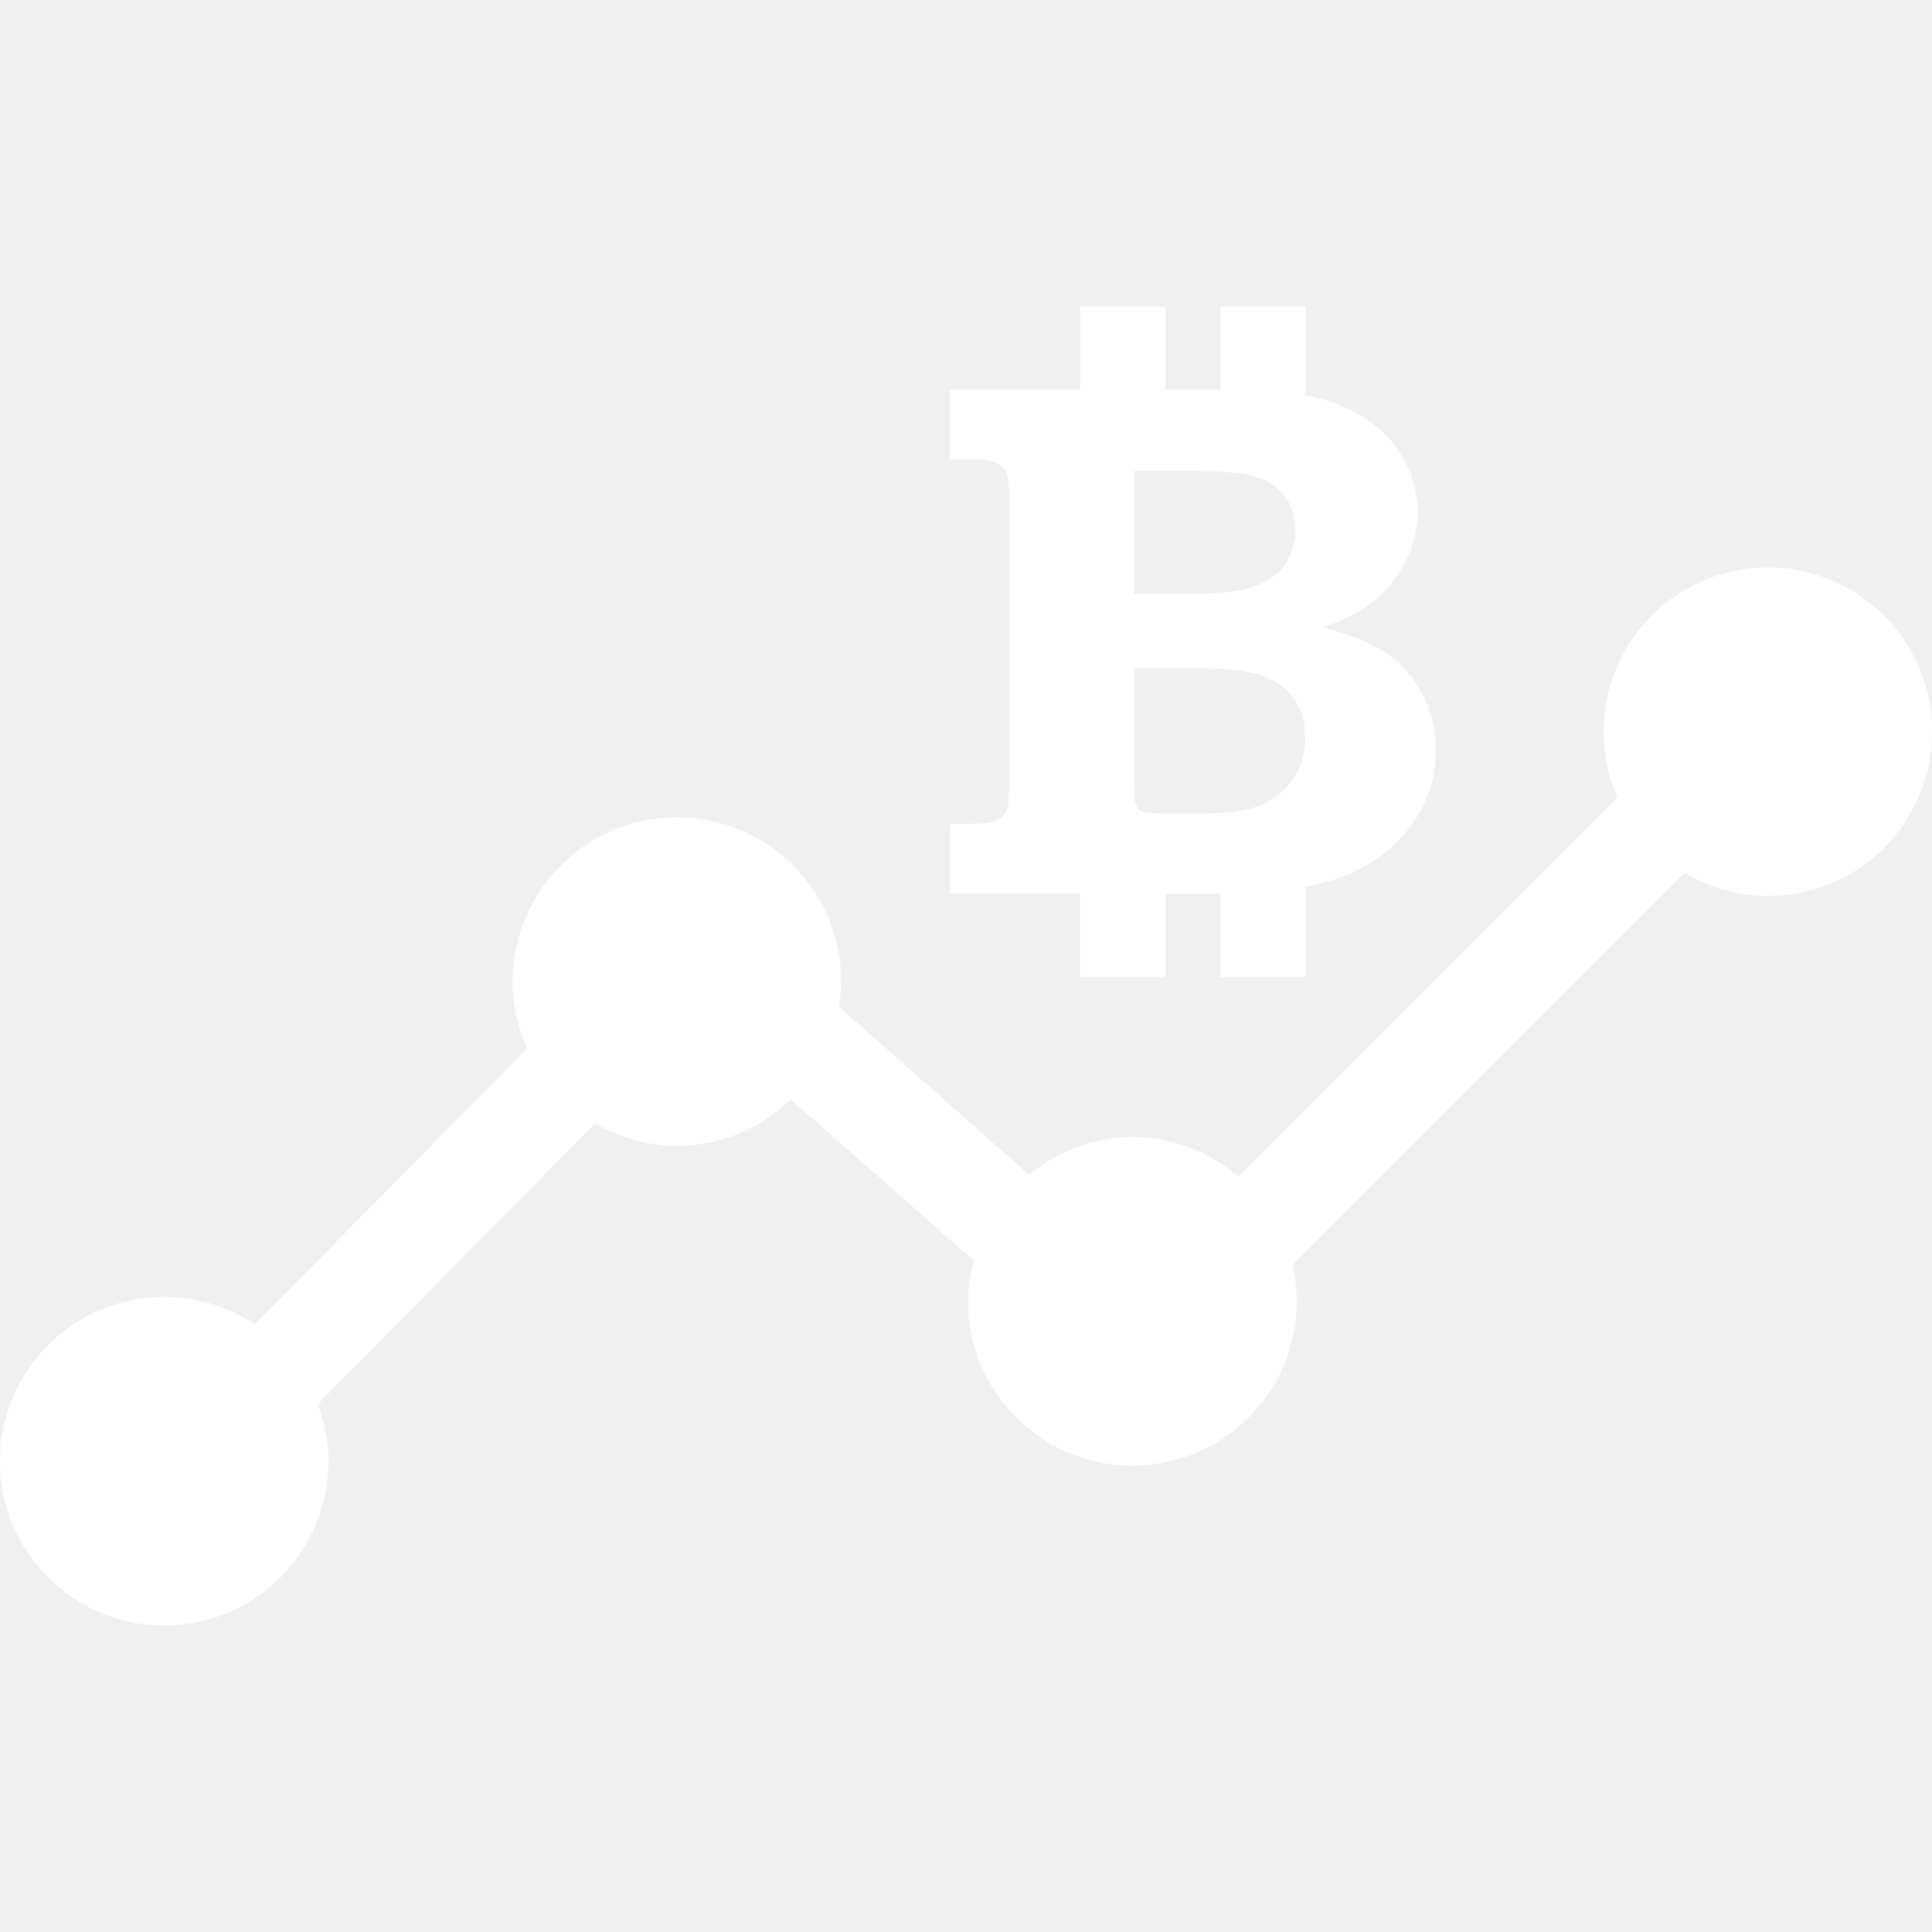
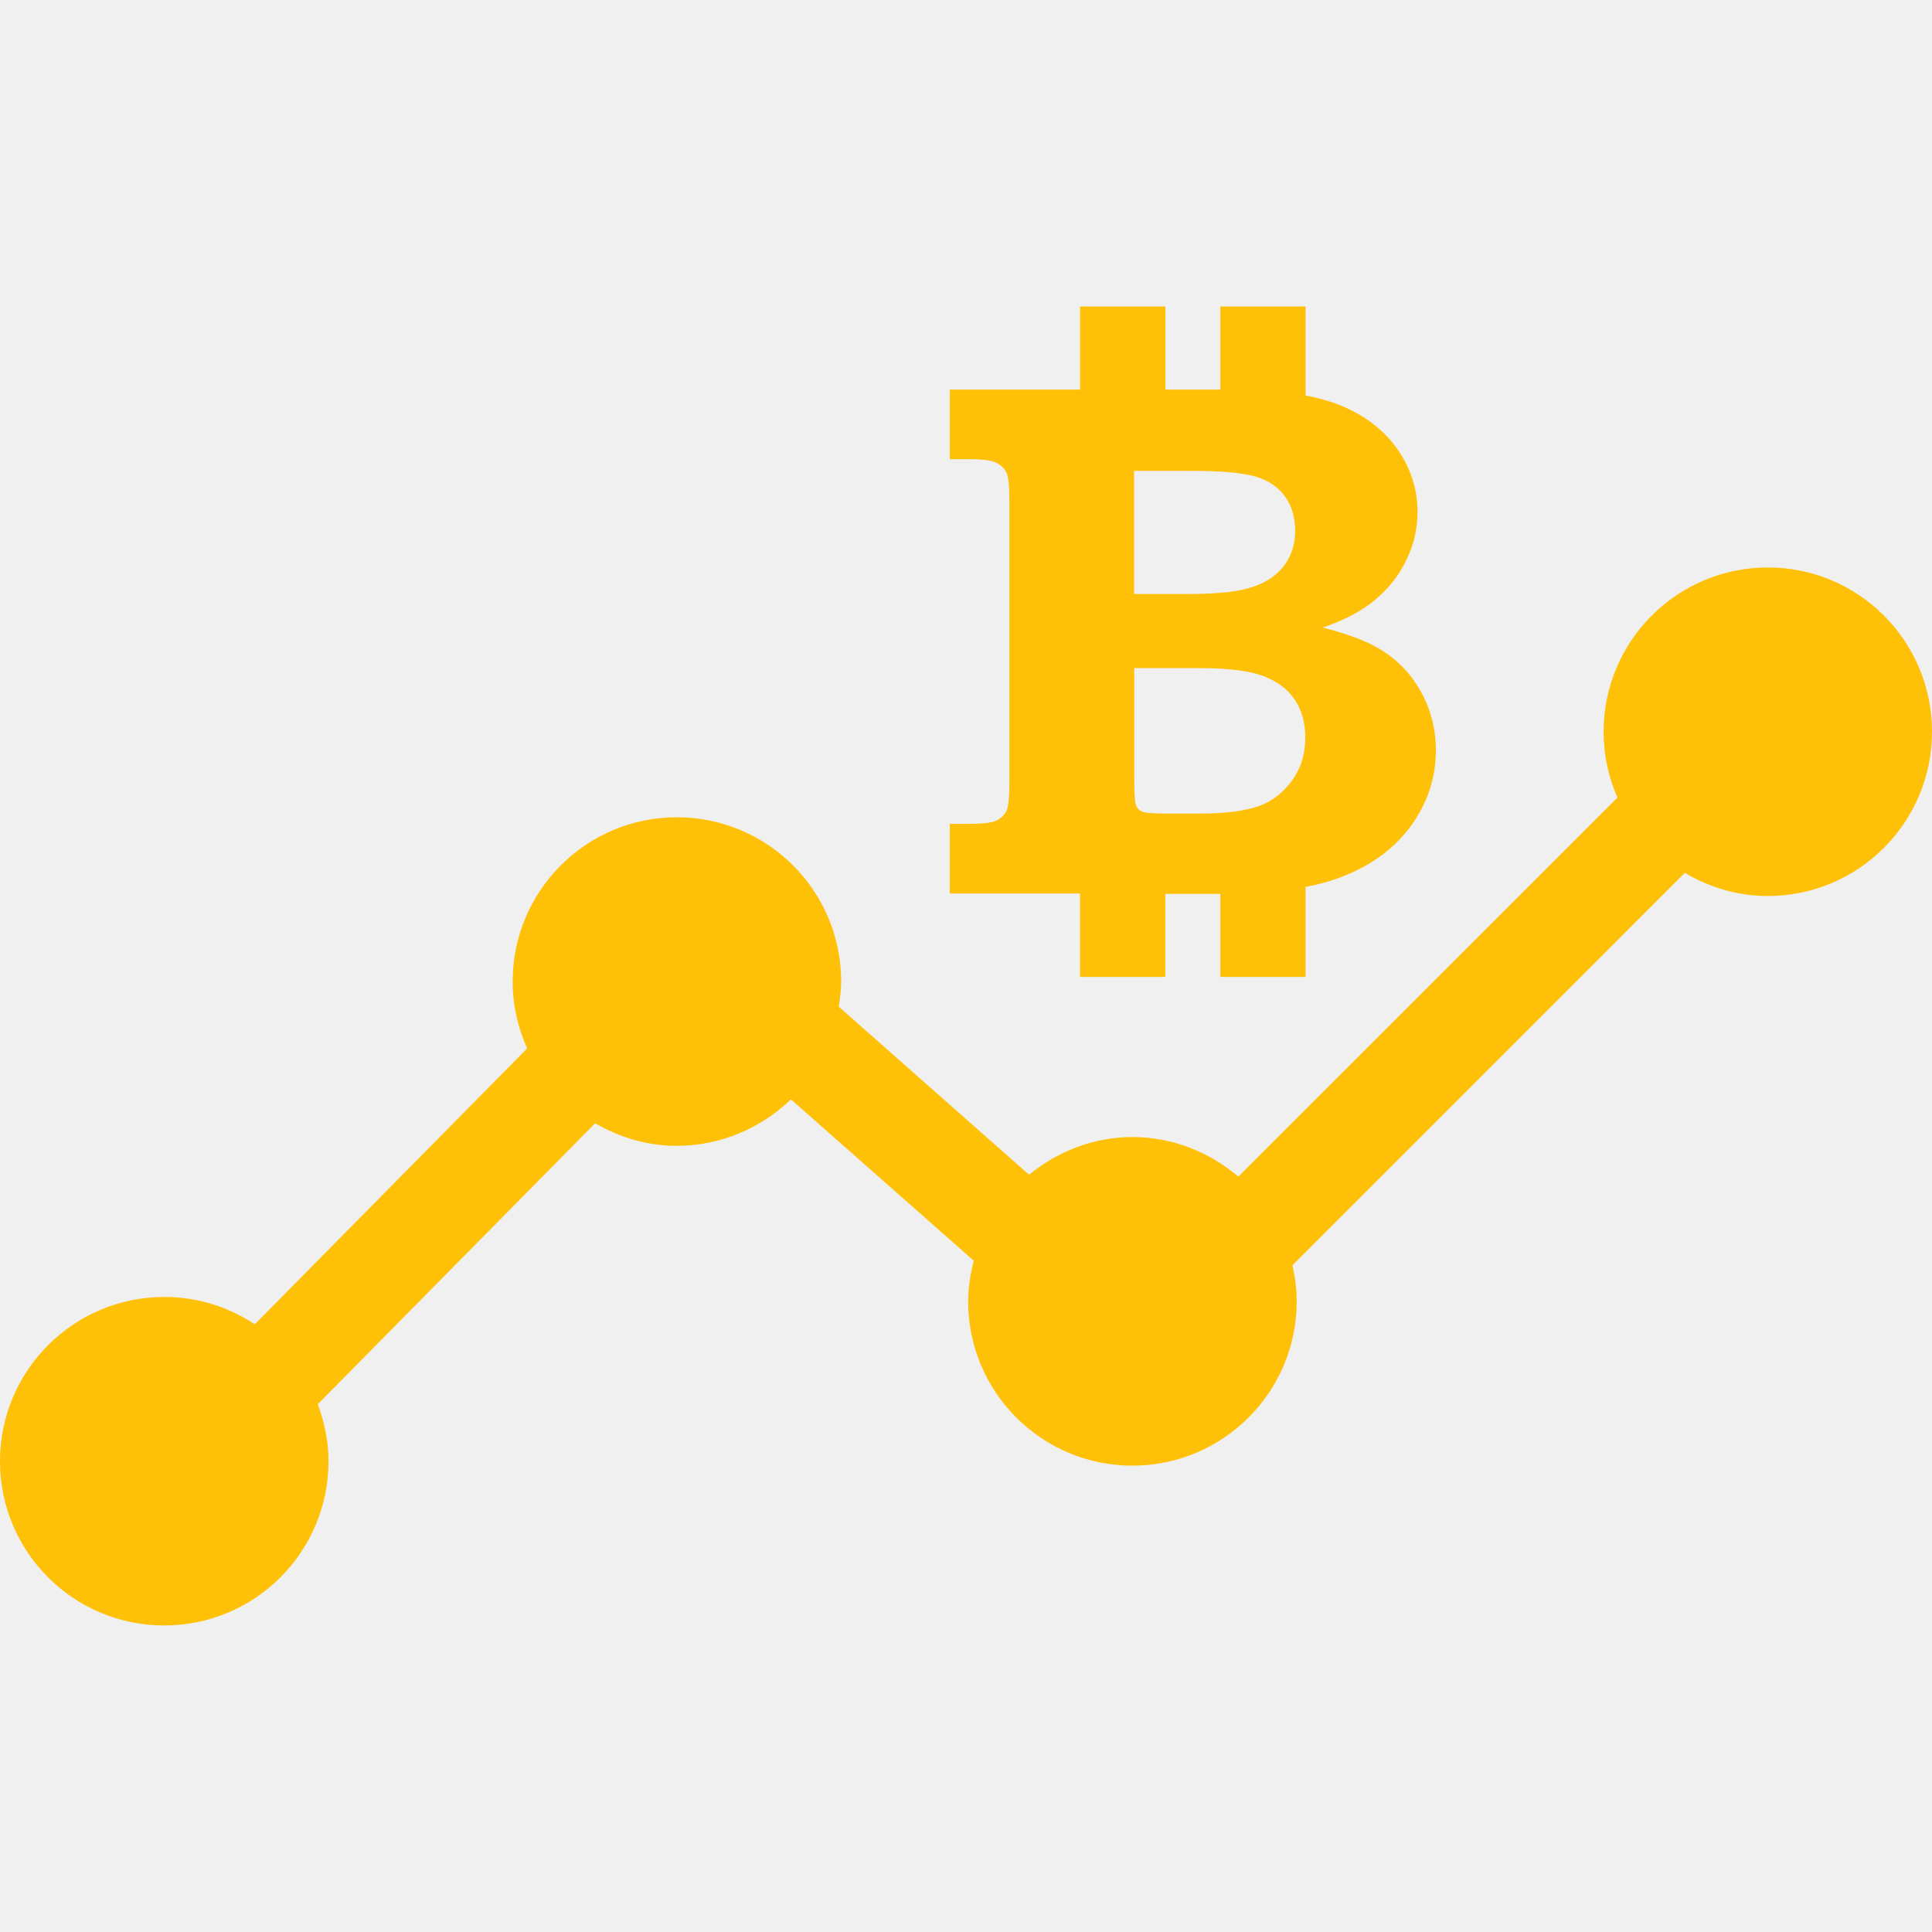
- <svg xmlns="http://www.w3.org/2000/svg" version="1.1" id="Capa_1" x="0px" y="0px" width="38.251px" height="38.251px" viewBox="0 0 38.251 38.251" style="enable-background:new 0 0 38.251 38.251; fill: #fff;" xml:space="preserve">
+ <svg xmlns="http://www.w3.org/2000/svg" version="1.1" id="Capa_1" x="0px" y="0px" width="38.251px" height="38.251px" viewBox="0 0 38.251 38.251" style="enable-background:new 0 0 38.251 38.251; fill: #FFC107;" xml:space="preserve">
  <g>
    <path d="M21.384,19.342h1.688v-1.645h0.962c0.045,0,0.086,0,0.127,0v1.645h1.688V17.56c0.284-0.055,0.534-0.125,0.746-0.211   c0.584-0.232,1.036-0.572,1.354-1.018c0.319-0.449,0.479-0.938,0.479-1.467c0-0.442-0.105-0.844-0.316-1.205   c-0.207-0.358-0.49-0.641-0.85-0.84c-0.248-0.143-0.607-0.273-1.074-0.395c0.436-0.146,0.787-0.334,1.053-0.561   c0.268-0.229,0.471-0.491,0.607-0.785c0.145-0.297,0.217-0.608,0.217-0.938c0-0.453-0.133-0.871-0.4-1.25   c-0.27-0.381-0.648-0.671-1.146-0.873c-0.188-0.076-0.418-0.138-0.67-0.187V6.068h-1.688v1.645h-1.088V6.068h-1.689v1.645h-2.579   v1.378h0.391c0.263,0,0.443,0.024,0.533,0.073c0.092,0.047,0.16,0.113,0.199,0.195c0.039,0.078,0.057,0.269,0.057,0.564v5.567   c0,0.291-0.018,0.477-0.057,0.561c-0.039,0.083-0.107,0.147-0.199,0.195c-0.09,0.044-0.27,0.065-0.533,0.065h-0.391v1.379h2.578   V19.342z M22.456,9.322h1.094c0.64,0,1.084,0.041,1.332,0.121c0.246,0.078,0.438,0.211,0.565,0.396   c0.134,0.188,0.195,0.414,0.195,0.677c0,0.25-0.067,0.473-0.207,0.666c-0.139,0.194-0.344,0.34-0.617,0.432   c-0.272,0.099-0.696,0.146-1.271,0.146h-1.094V9.322H22.456z M22.456,13.228h1.289c0.569,0,0.987,0.053,1.266,0.156   c0.275,0.105,0.486,0.26,0.621,0.467c0.14,0.204,0.211,0.452,0.211,0.752c0,0.348-0.1,0.645-0.297,0.896   c-0.194,0.247-0.433,0.411-0.711,0.489c-0.276,0.078-0.629,0.119-1.054,0.119h-0.729c-0.242,0-0.393-0.016-0.447-0.041   c-0.057-0.024-0.094-0.071-0.119-0.139c-0.018-0.054-0.028-0.23-0.03-0.539V13.228L22.456,13.228z M38.251,14.488   c0,1.796-1.457,3.252-3.252,3.252c-0.603,0-1.158-0.174-1.642-0.459l-7.768,7.769c0.051,0.229,0.084,0.47,0.084,0.716   c0,1.795-1.457,3.252-3.254,3.252c-1.795,0-3.251-1.457-3.251-3.252c0-0.279,0.046-0.548,0.111-0.806l-3.62-3.194   c-0.587,0.565-1.382,0.92-2.261,0.92c-0.592,0-1.139-0.17-1.615-0.447l-5.492,5.563c0.131,0.353,0.213,0.729,0.213,1.128   c0,1.797-1.456,3.252-3.252,3.252S0,30.728,0,28.931c0-1.796,1.457-3.253,3.253-3.253c0.663,0,1.277,0.201,1.792,0.541l5.392-5.461   c-0.182-0.405-0.287-0.854-0.287-1.325c0-1.796,1.455-3.252,3.252-3.252c1.795,0,3.252,1.456,3.252,3.252   c0,0.17-0.023,0.334-0.049,0.497l3.769,3.328c0.562-0.459,1.269-0.746,2.049-0.746c0.804,0,1.527,0.304,2.095,0.783l7.506-7.504   c-0.176-0.397-0.275-0.838-0.275-1.302c0-1.797,1.457-3.254,3.252-3.254C36.796,11.234,38.251,12.691,38.251,14.488z" />
  </g>
  <g>
</g>
  <g>
</g>
  <g>
</g>
  <g>
</g>
  <g>
</g>
  <g>
</g>
  <g>
</g>
  <g>
</g>
  <g>
</g>
  <g>
</g>
  <g>
</g>
  <g>
</g>
  <g>
</g>
  <g>
</g>
  <g>
</g>
</svg>
